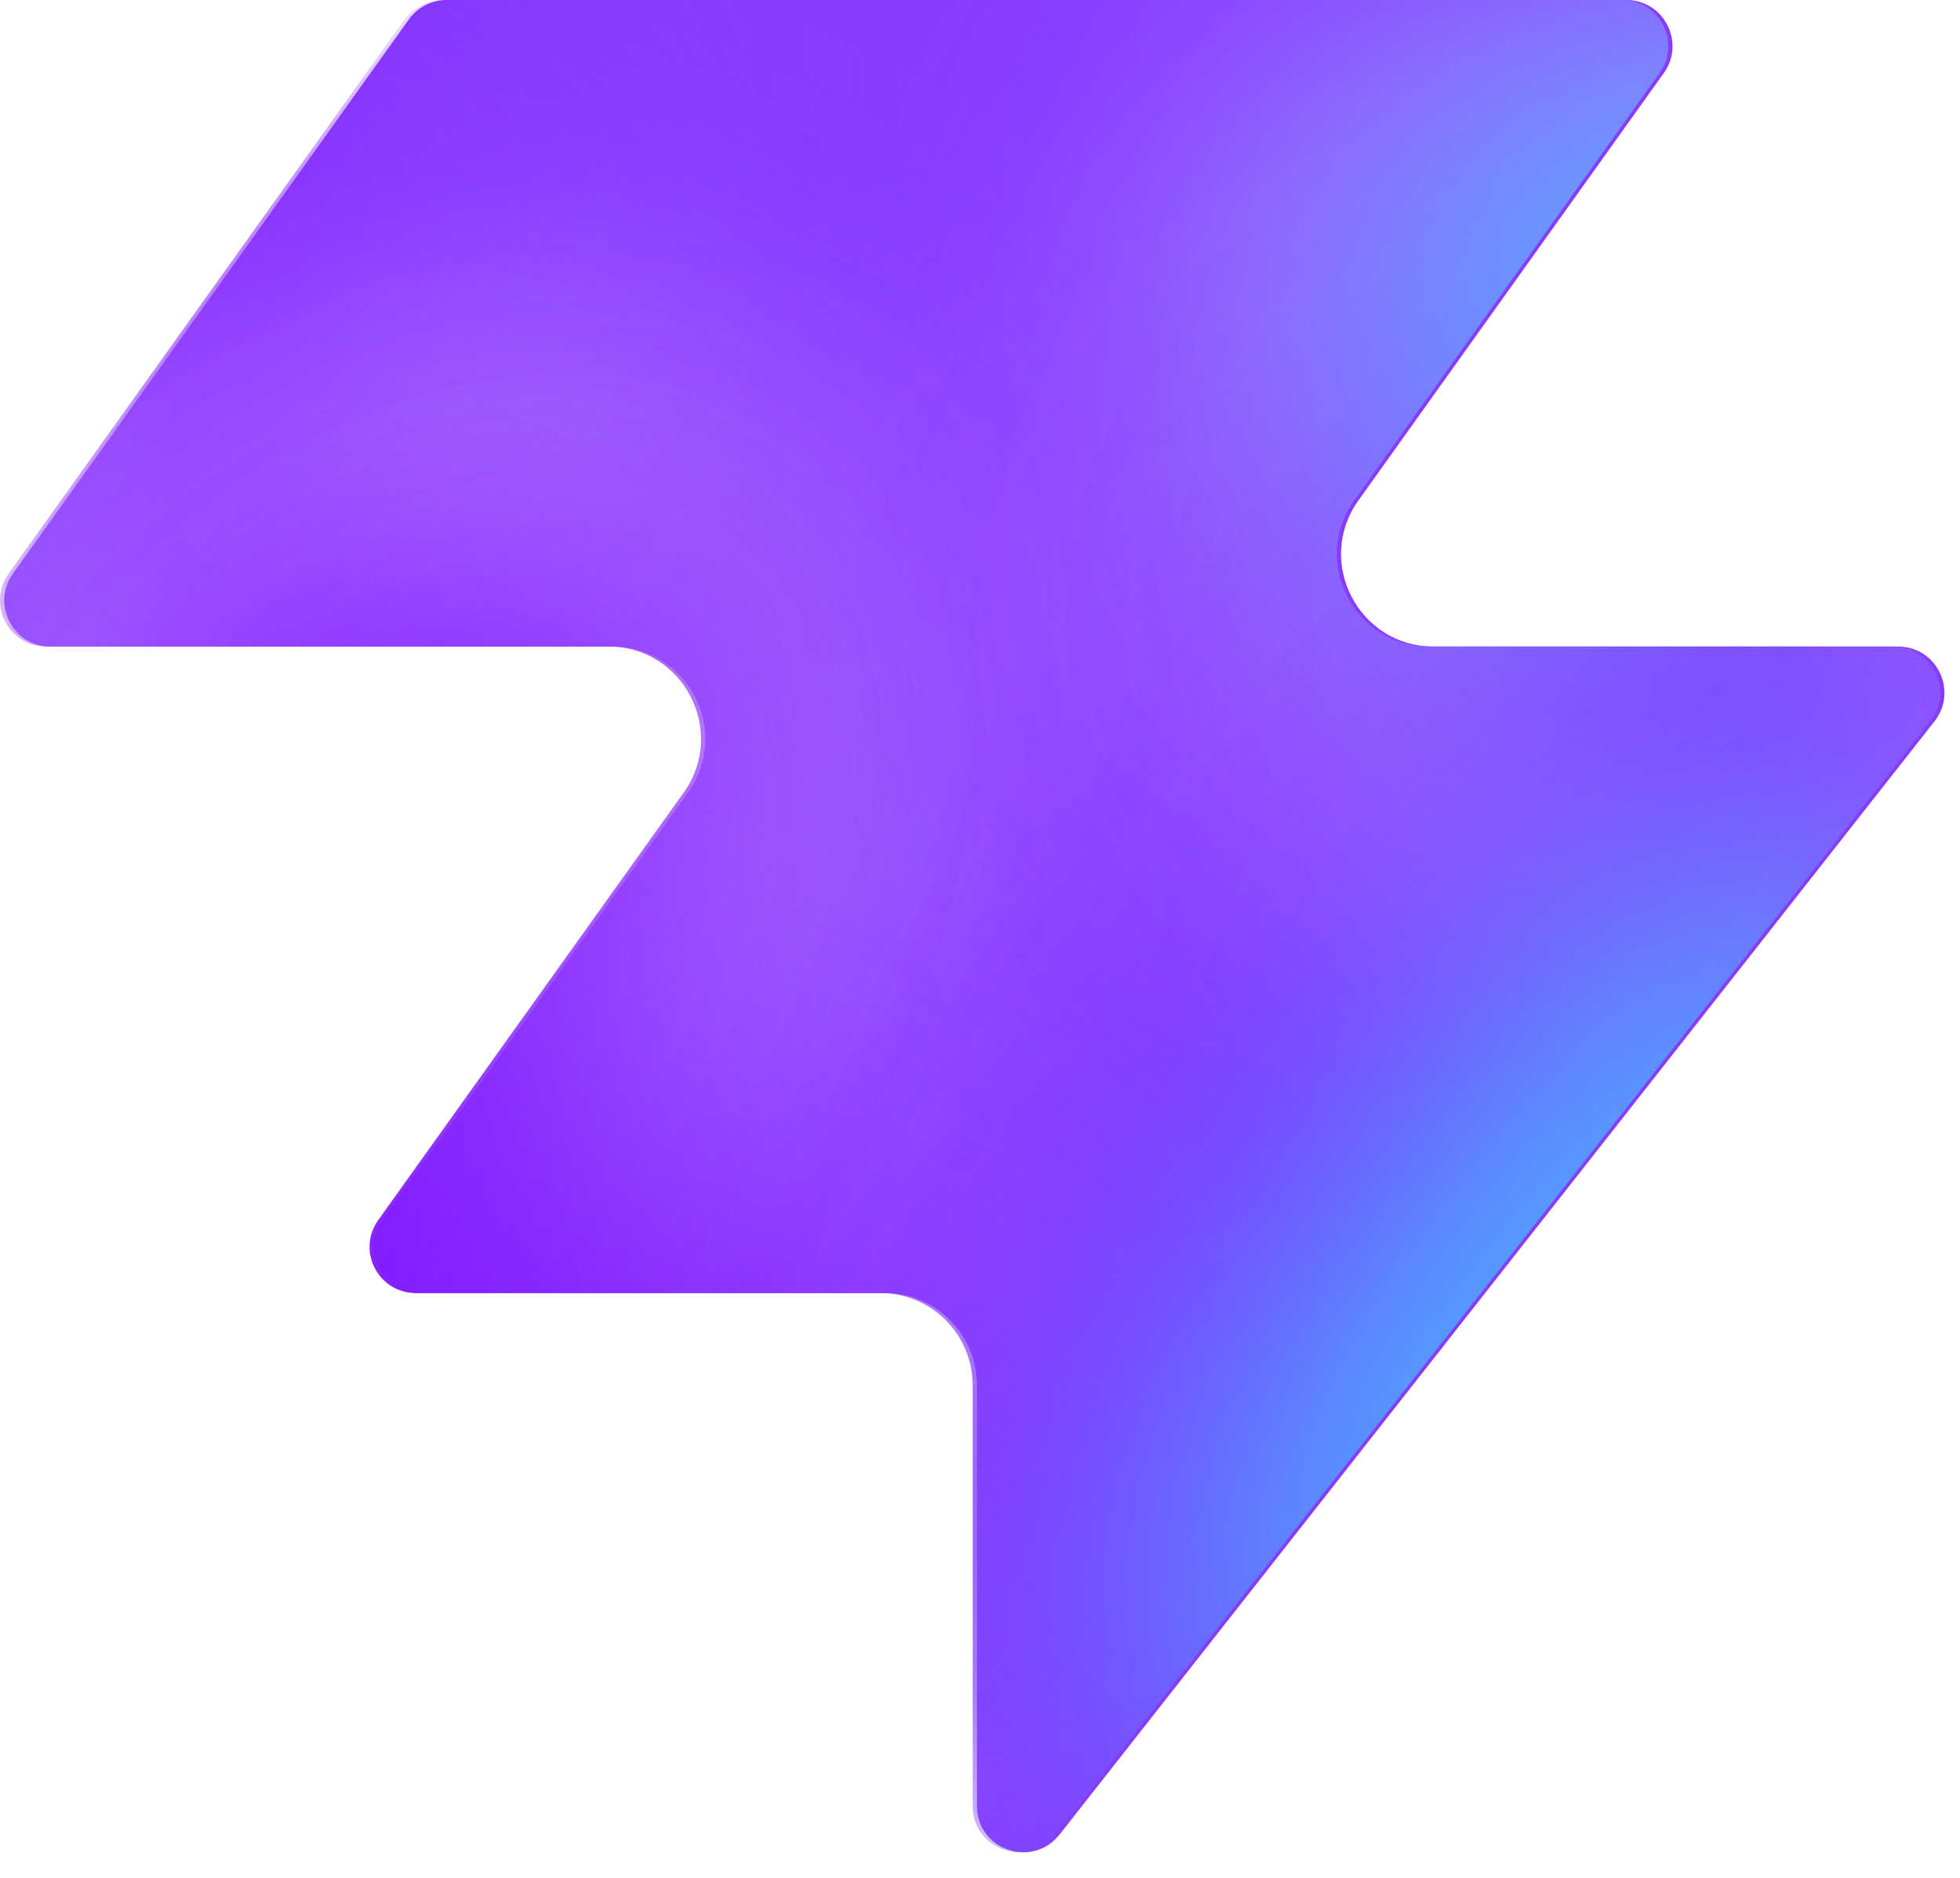
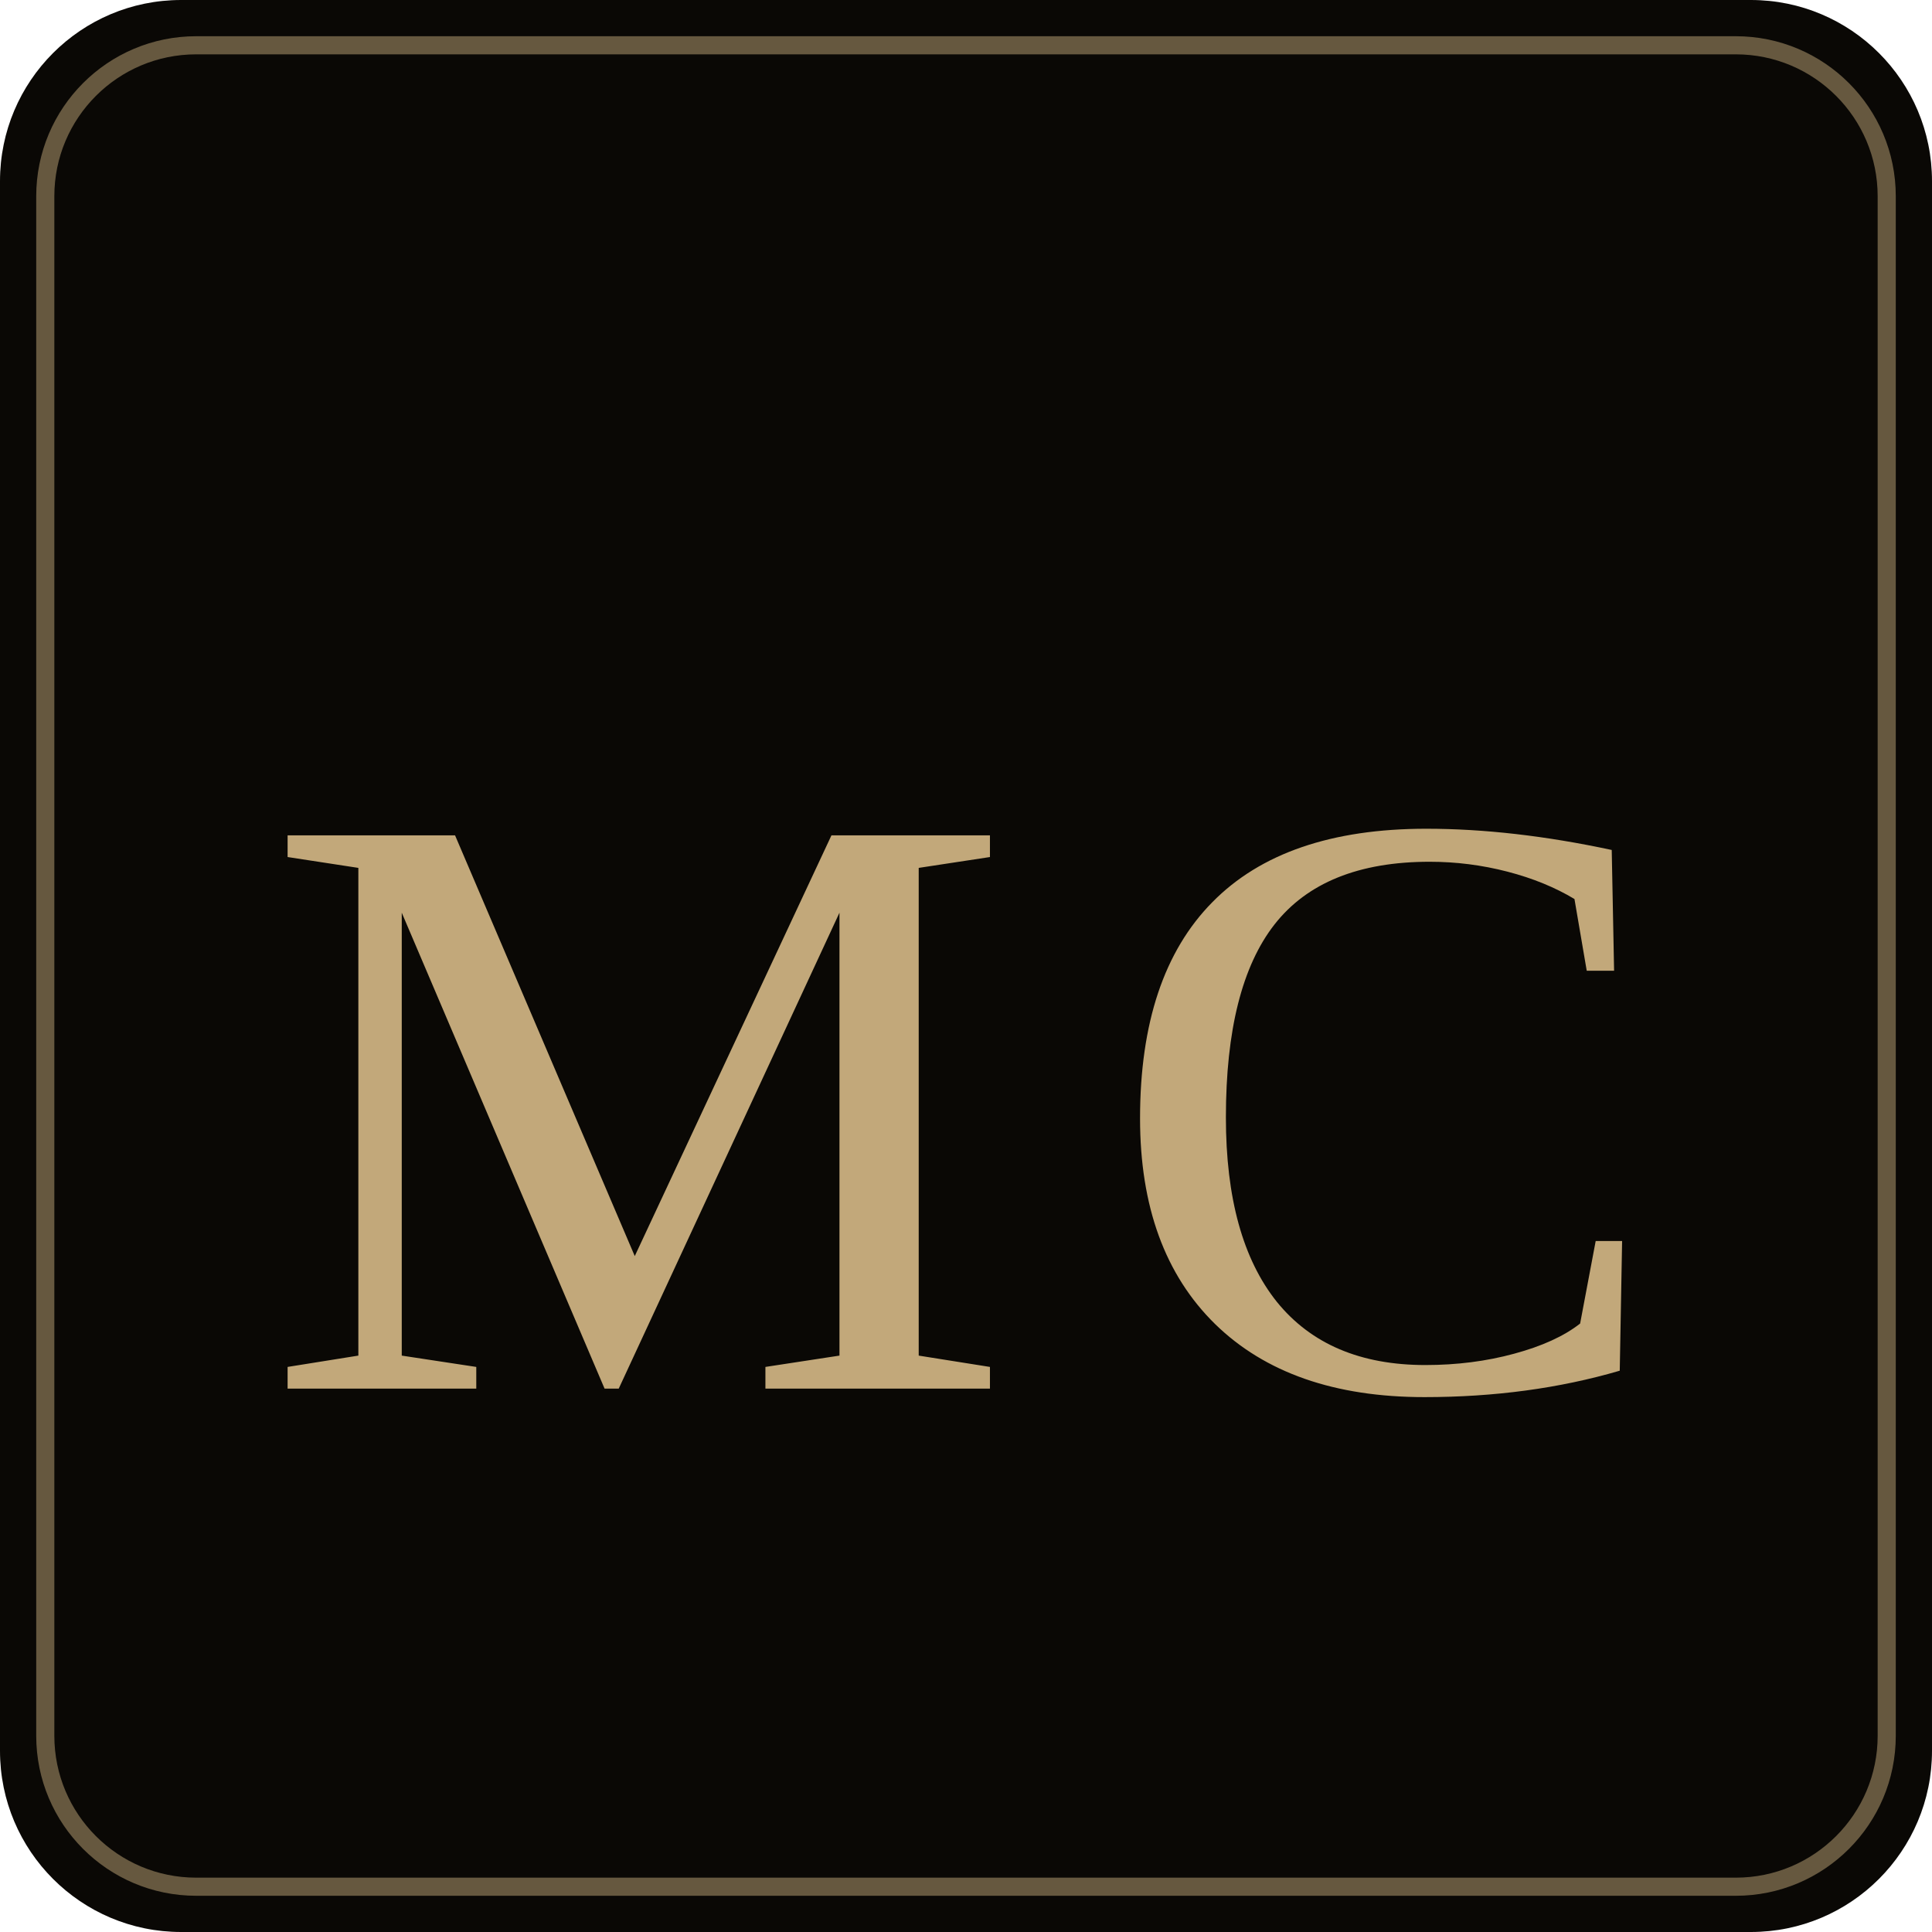
- <svg xmlns="http://www.w3.org/2000/svg" width="48" height="46" fill="none" viewBox="0 0 48 46">
-   <path fill="#863bff" d="M25.946 44.938c-.664.845-2.021.375-2.021-.698V33.937a2.26 2.26 0 0 0-2.262-2.262H10.287c-.92 0-1.456-1.04-.92-1.788l7.48-10.471c1.07-1.497 0-3.578-1.842-3.578H1.237c-.92 0-1.456-1.04-.92-1.788L10.013.474c.214-.297.556-.474.92-.474h28.894c.92 0 1.456 1.04.92 1.788l-7.48 10.471c-1.07 1.498 0 3.579 1.842 3.579h11.377c.943 0 1.473 1.088.89 1.83L25.947 44.94z" style="fill:#863bff;fill:color(display-p3 .525 .23 1);fill-opacity:1" />
-   <mask id="a" width="48" height="46" x="0" y="0" maskUnits="userSpaceOnUse" style="mask-type:alpha">
-     <path fill="#000" d="M25.842 44.938c-.664.844-2.021.375-2.021-.698V33.937a2.26 2.26 0 0 0-2.262-2.262H10.183c-.92 0-1.456-1.04-.92-1.788l7.48-10.471c1.07-1.498 0-3.579-1.842-3.579H1.133c-.92 0-1.456-1.04-.92-1.787L9.91.473c.214-.297.556-.474.92-.474h28.894c.92 0 1.456 1.04.92 1.788l-7.48 10.471c-1.07 1.498 0 3.578 1.842 3.578h11.377c.943 0 1.473 1.088.89 1.832L25.843 44.94z" style="fill:#000;fill-opacity:1" />
-   </mask>
-   <g mask="url(#a)">
-     <g filter="url(#b)">
-       <ellipse cx="5.508" cy="14.704" fill="#ede6ff" rx="5.508" ry="14.704" style="fill:#ede6ff;fill:color(display-p3 .927 .903 1);fill-opacity:1" transform="matrix(.00324 1 1 -.00324 -4.47 31.516)" />
-     </g>
-     <g filter="url(#c)">
-       <ellipse cx="10.399" cy="29.851" fill="#ede6ff" rx="10.399" ry="29.851" style="fill:#ede6ff;fill:color(display-p3 .927 .903 1);fill-opacity:1" transform="matrix(.00324 1 1 -.00324 -39.328 7.883)" />
-     </g>
-     <g filter="url(#d)">
-       <ellipse cx="5.508" cy="30.487" fill="#7e14ff" rx="5.508" ry="30.487" style="fill:#7e14ff;fill:color(display-p3 .492 .077 1);fill-opacity:1" transform="rotate(89.814 -25.913 -14.639)scale(1 -1)" />
-     </g>
-     <g filter="url(#e)">
-       <ellipse cx="5.508" cy="30.599" fill="#7e14ff" rx="5.508" ry="30.599" style="fill:#7e14ff;fill:color(display-p3 .492 .077 1);fill-opacity:1" transform="rotate(89.814 -32.644 -3.334)scale(1 -1)" />
-     </g>
-     <g filter="url(#f)">
-       <ellipse cx="5.508" cy="30.599" fill="#7e14ff" rx="5.508" ry="30.599" style="fill:#7e14ff;fill:color(display-p3 .492 .077 1);fill-opacity:1" transform="matrix(.00324 1 1 -.00324 -34.34 30.47)" />
-     </g>
-     <g filter="url(#g)">
-       <ellipse cx="14.072" cy="22.078" fill="#ede6ff" rx="14.072" ry="22.078" style="fill:#ede6ff;fill:color(display-p3 .927 .903 1);fill-opacity:1" transform="rotate(93.35 24.506 48.493)scale(-1 1)" />
-     </g>
-     <g filter="url(#h)">
-       <ellipse cx="3.47" cy="21.501" fill="#7e14ff" rx="3.47" ry="21.501" style="fill:#7e14ff;fill:color(display-p3 .492 .077 1);fill-opacity:1" transform="rotate(89.009 28.708 47.59)scale(-1 1)" />
-     </g>
-     <g filter="url(#i)">
-       <ellipse cx="3.47" cy="21.501" fill="#7e14ff" rx="3.47" ry="21.501" style="fill:#7e14ff;fill:color(display-p3 .492 .077 1);fill-opacity:1" transform="rotate(89.009 28.708 47.59)scale(-1 1)" />
-     </g>
-     <g filter="url(#j)">
-       <ellipse cx=".387" cy="8.972" fill="#7e14ff" rx="4.407" ry="29.108" style="fill:#7e14ff;fill:color(display-p3 .492 .077 1);fill-opacity:1" transform="rotate(39.51 .387 8.972)" />
-     </g>
-     <g filter="url(#k)">
-       <ellipse cx="47.523" cy="-6.092" fill="#7e14ff" rx="4.407" ry="29.108" style="fill:#7e14ff;fill:color(display-p3 .492 .077 1);fill-opacity:1" transform="rotate(37.892 47.523 -6.092)" />
-     </g>
-     <g filter="url(#l)">
-       <ellipse cx="41.412" cy="6.333" fill="#47bfff" rx="5.971" ry="9.665" style="fill:#47bfff;fill:color(display-p3 .28 .748 1);fill-opacity:1" transform="rotate(37.892 41.412 6.333)" />
-     </g>
-     <g filter="url(#m)">
-       <ellipse cx="-1.879" cy="38.332" fill="#7e14ff" rx="4.407" ry="29.108" style="fill:#7e14ff;fill:color(display-p3 .492 .077 1);fill-opacity:1" transform="rotate(37.892 -1.88 38.332)" />
-     </g>
-     <g filter="url(#n)">
-       <ellipse cx="-1.879" cy="38.332" fill="#7e14ff" rx="4.407" ry="29.108" style="fill:#7e14ff;fill:color(display-p3 .492 .077 1);fill-opacity:1" transform="rotate(37.892 -1.88 38.332)" />
-     </g>
-     <g filter="url(#o)">
-       <ellipse cx="35.651" cy="29.907" fill="#7e14ff" rx="4.407" ry="29.108" style="fill:#7e14ff;fill:color(display-p3 .492 .077 1);fill-opacity:1" transform="rotate(37.892 35.651 29.907)" />
-     </g>
-     <g filter="url(#p)">
-       <ellipse cx="38.418" cy="32.4" fill="#47bfff" rx="5.971" ry="15.297" style="fill:#47bfff;fill:color(display-p3 .28 .748 1);fill-opacity:1" transform="rotate(37.892 38.418 32.4)" />
-     </g>
-   </g>
-   <defs>
-     <filter id="b" width="60.045" height="41.654" x="-19.77" y="16.149" color-interpolation-filters="sRGB" filterUnits="userSpaceOnUse">
-       <feFlood flood-opacity="0" result="BackgroundImageFix" />
-       <feBlend in="SourceGraphic" in2="BackgroundImageFix" result="shape" />
-       <feGaussianBlur result="effect1_foregroundBlur_2002_17158" stdDeviation="7.659" />
-     </filter>
-     <filter id="c" width="90.34" height="51.437" x="-54.613" y="-7.533" color-interpolation-filters="sRGB" filterUnits="userSpaceOnUse">
-       <feFlood flood-opacity="0" result="BackgroundImageFix" />
-       <feBlend in="SourceGraphic" in2="BackgroundImageFix" result="shape" />
-       <feGaussianBlur result="effect1_foregroundBlur_2002_17158" stdDeviation="7.659" />
-     </filter>
-     <filter id="d" width="79.355" height="29.4" x="-49.64" y="2.03" color-interpolation-filters="sRGB" filterUnits="userSpaceOnUse">
-       <feFlood flood-opacity="0" result="BackgroundImageFix" />
-       <feBlend in="SourceGraphic" in2="BackgroundImageFix" result="shape" />
-       <feGaussianBlur result="effect1_foregroundBlur_2002_17158" stdDeviation="4.596" />
-     </filter>
-     <filter id="e" width="79.579" height="29.4" x="-45.045" y="20.029" color-interpolation-filters="sRGB" filterUnits="userSpaceOnUse">
-       <feFlood flood-opacity="0" result="BackgroundImageFix" />
-       <feBlend in="SourceGraphic" in2="BackgroundImageFix" result="shape" />
-       <feGaussianBlur result="effect1_foregroundBlur_2002_17158" stdDeviation="4.596" />
-     </filter>
-     <filter id="f" width="79.579" height="29.4" x="-43.513" y="21.178" color-interpolation-filters="sRGB" filterUnits="userSpaceOnUse">
-       <feFlood flood-opacity="0" result="BackgroundImageFix" />
-       <feBlend in="SourceGraphic" in2="BackgroundImageFix" result="shape" />
-       <feGaussianBlur result="effect1_foregroundBlur_2002_17158" stdDeviation="4.596" />
-     </filter>
-     <filter id="g" width="74.749" height="58.852" x="15.756" y="-17.901" color-interpolation-filters="sRGB" filterUnits="userSpaceOnUse">
-       <feFlood flood-opacity="0" result="BackgroundImageFix" />
-       <feBlend in="SourceGraphic" in2="BackgroundImageFix" result="shape" />
-       <feGaussianBlur result="effect1_foregroundBlur_2002_17158" stdDeviation="7.659" />
-     </filter>
-     <filter id="h" width="61.377" height="25.362" x="23.548" y="2.284" color-interpolation-filters="sRGB" filterUnits="userSpaceOnUse">
-       <feFlood flood-opacity="0" result="BackgroundImageFix" />
-       <feBlend in="SourceGraphic" in2="BackgroundImageFix" result="shape" />
-       <feGaussianBlur result="effect1_foregroundBlur_2002_17158" stdDeviation="4.596" />
-     </filter>
-     <filter id="i" width="61.377" height="25.362" x="23.548" y="2.284" color-interpolation-filters="sRGB" filterUnits="userSpaceOnUse">
-       <feFlood flood-opacity="0" result="BackgroundImageFix" />
-       <feBlend in="SourceGraphic" in2="BackgroundImageFix" result="shape" />
-       <feGaussianBlur result="effect1_foregroundBlur_2002_17158" stdDeviation="4.596" />
-     </filter>
-     <filter id="j" width="56.045" height="63.649" x="-27.636" y="-22.853" color-interpolation-filters="sRGB" filterUnits="userSpaceOnUse">
-       <feFlood flood-opacity="0" result="BackgroundImageFix" />
-       <feBlend in="SourceGraphic" in2="BackgroundImageFix" result="shape" />
-       <feGaussianBlur result="effect1_foregroundBlur_2002_17158" stdDeviation="4.596" />
-     </filter>
-     <filter id="k" width="54.814" height="64.646" x="20.116" y="-38.415" color-interpolation-filters="sRGB" filterUnits="userSpaceOnUse">
-       <feFlood flood-opacity="0" result="BackgroundImageFix" />
-       <feBlend in="SourceGraphic" in2="BackgroundImageFix" result="shape" />
-       <feGaussianBlur result="effect1_foregroundBlur_2002_17158" stdDeviation="4.596" />
-     </filter>
-     <filter id="l" width="33.541" height="35.313" x="24.641" y="-11.323" color-interpolation-filters="sRGB" filterUnits="userSpaceOnUse">
-       <feFlood flood-opacity="0" result="BackgroundImageFix" />
-       <feBlend in="SourceGraphic" in2="BackgroundImageFix" result="shape" />
-       <feGaussianBlur result="effect1_foregroundBlur_2002_17158" stdDeviation="4.596" />
-     </filter>
-     <filter id="m" width="54.814" height="64.646" x="-29.286" y="6.009" color-interpolation-filters="sRGB" filterUnits="userSpaceOnUse">
-       <feFlood flood-opacity="0" result="BackgroundImageFix" />
-       <feBlend in="SourceGraphic" in2="BackgroundImageFix" result="shape" />
-       <feGaussianBlur result="effect1_foregroundBlur_2002_17158" stdDeviation="4.596" />
-     </filter>
-     <filter id="n" width="54.814" height="64.646" x="-29.286" y="6.009" color-interpolation-filters="sRGB" filterUnits="userSpaceOnUse">
-       <feFlood flood-opacity="0" result="BackgroundImageFix" />
-       <feBlend in="SourceGraphic" in2="BackgroundImageFix" result="shape" />
-       <feGaussianBlur result="effect1_foregroundBlur_2002_17158" stdDeviation="4.596" />
-     </filter>
-     <filter id="o" width="54.814" height="64.646" x="8.244" y="-2.416" color-interpolation-filters="sRGB" filterUnits="userSpaceOnUse">
-       <feFlood flood-opacity="0" result="BackgroundImageFix" />
-       <feBlend in="SourceGraphic" in2="BackgroundImageFix" result="shape" />
-       <feGaussianBlur result="effect1_foregroundBlur_2002_17158" stdDeviation="4.596" />
-     </filter>
-     <filter id="p" width="39.409" height="43.623" x="18.713" y="10.588" color-interpolation-filters="sRGB" filterUnits="userSpaceOnUse">
-       <feFlood flood-opacity="0" result="BackgroundImageFix" />
-       <feBlend in="SourceGraphic" in2="BackgroundImageFix" result="shape" />
-       <feGaussianBlur result="effect1_foregroundBlur_2002_17158" stdDeviation="4.596" />
-     </filter>
-   </defs>
+ <svg xmlns="http://www.w3.org/2000/svg" viewBox="0 0 64 64">
+   <rect width="64" height="64" rx="6" fill="#0A0805" />
+   <rect x="1.5" y="1.5" width="61" height="61" rx="5" fill="none" stroke="#C2A87A" stroke-width="0.6" opacity="0.5" />
+   <text x="32" y="46" font-family="Georgia, 'Times New Roman', serif" font-size="28" font-weight="400" fill="#C2A87A" text-anchor="middle" letter-spacing="3">MC</text>
</svg>
